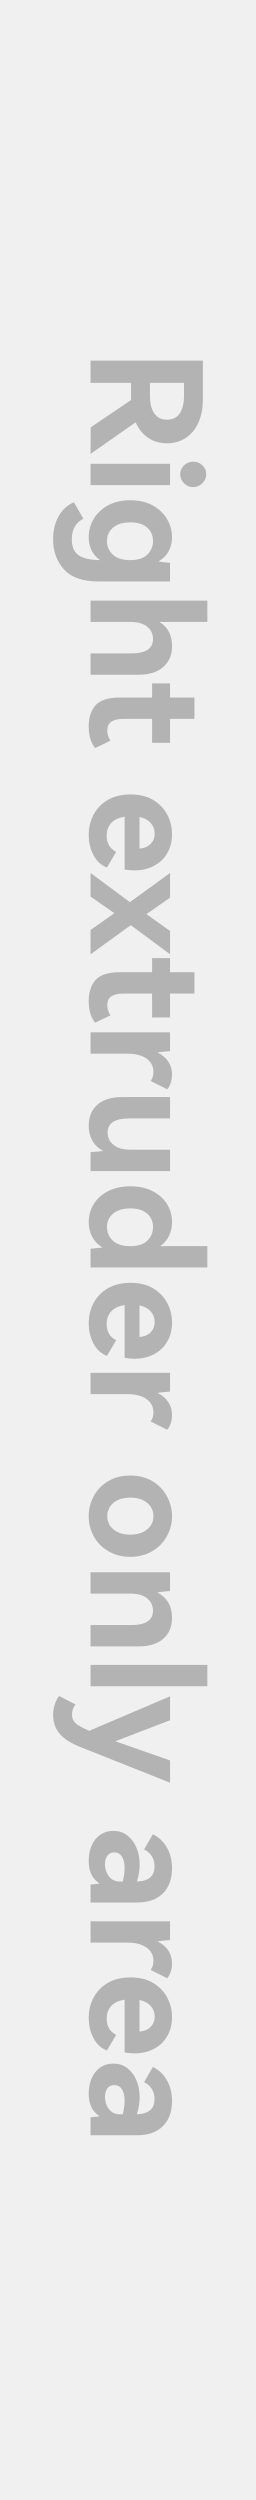
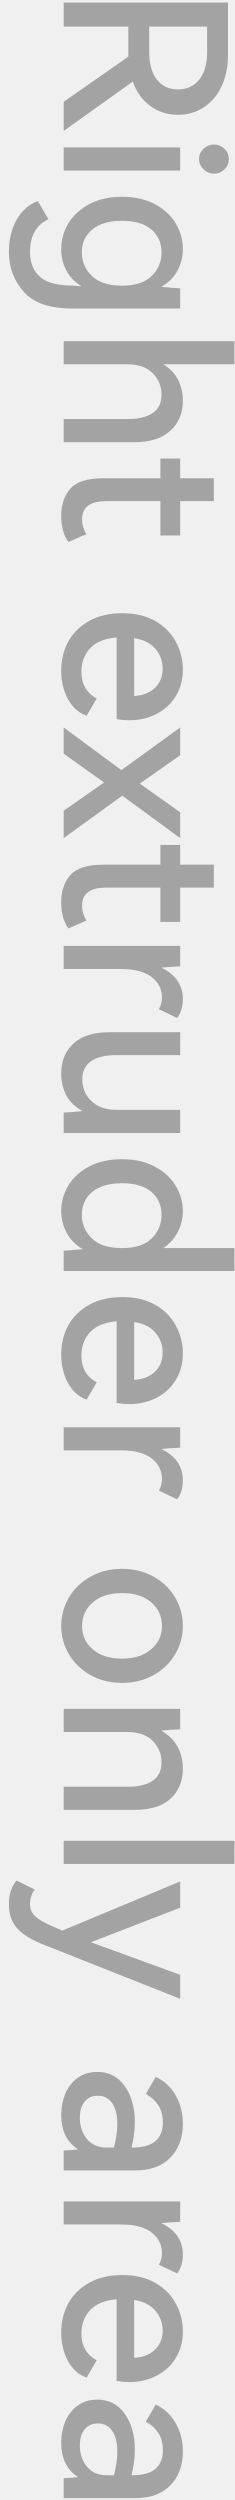
- <svg xmlns="http://www.w3.org/2000/svg" width="40" height="391" viewBox="0 0 40 391" fill="none">
-   <g clip-path="url(#clip0_18942_38919)">
-     <path d="M26.905 328.602C26.905 330.282 26.425 331.594 25.465 332.538C24.521 333.482 23.169 333.954 21.409 333.954L14.161 333.954L14.161 331.146C14.289 331.13 14.497 331.106 14.785 331.074C15.089 331.058 15.353 331.026 15.577 330.978C15.001 330.61 14.569 330.13 14.281 329.538C14.009 328.962 13.873 328.258 13.873 327.426C13.873 326.562 14.025 325.77 14.329 325.05C14.633 324.346 15.073 323.786 15.649 323.37C16.241 322.954 16.937 322.746 17.737 322.746C18.569 322.746 19.289 322.978 19.897 323.442C20.521 323.922 21.001 324.562 21.337 325.362C21.673 326.162 21.841 327.042 21.841 328.002C21.841 328.866 21.697 329.754 21.409 330.666C23.249 330.618 24.169 329.834 24.169 328.314C24.169 327.098 23.625 326.21 22.537 325.65L23.905 323.274C24.833 323.722 25.561 324.41 26.089 325.338C26.633 326.266 26.905 327.354 26.905 328.602ZM19.201 330.666C19.393 329.866 19.489 329.17 19.489 328.578C19.489 327.794 19.345 327.186 19.057 326.754C18.785 326.322 18.393 326.106 17.881 326.106C17.417 326.106 17.057 326.274 16.801 326.61C16.545 326.962 16.417 327.41 16.417 327.954C16.417 328.674 16.617 329.306 17.017 329.85C17.433 330.394 18.001 330.666 18.721 330.666L19.201 330.666Z" fill="#B3B3B3" />
-     <path d="M26.905 315.506C26.905 316.61 26.657 317.586 26.161 318.434C25.681 319.298 24.993 319.962 24.097 320.426C23.217 320.906 22.201 321.146 21.049 321.146C20.537 321.146 20.017 321.098 19.489 321.002L19.489 312.746C18.561 312.89 17.857 313.226 17.377 313.754C16.913 314.282 16.681 314.938 16.681 315.722C16.681 316.282 16.801 316.778 17.041 317.21C17.297 317.658 17.673 318.002 18.169 318.242L16.729 320.69C15.817 320.354 15.113 319.706 14.617 318.746C14.121 317.802 13.873 316.746 13.873 315.578C13.873 314.458 14.121 313.418 14.617 312.458C15.113 311.498 15.857 310.722 16.849 310.13C17.841 309.554 19.033 309.266 20.425 309.266C21.801 309.266 22.977 309.554 23.953 310.13C24.929 310.722 25.665 311.49 26.161 312.434C26.657 313.378 26.905 314.402 26.905 315.506ZM24.193 315.41C24.193 314.754 23.985 314.194 23.569 313.73C23.153 313.266 22.569 312.954 21.817 312.794L21.817 317.738C22.585 317.674 23.169 317.426 23.569 316.994C23.985 316.578 24.193 316.05 24.193 315.41Z" fill="#B3B3B3" />
-     <path d="M26.905 307.092C26.905 307.572 26.833 308.02 26.689 308.436C26.545 308.852 26.361 309.172 26.137 309.396L23.569 308.1C23.857 307.684 24.001 307.212 24.001 306.684C24.001 305.82 23.641 305.124 22.921 304.596C22.201 304.084 21.209 303.828 19.945 303.828L14.161 303.828L14.161 300.492L26.593 300.492L26.593 303.42C25.633 303.5 24.977 303.572 24.625 303.636C25.377 304.004 25.945 304.484 26.329 305.076C26.713 305.668 26.905 306.34 26.905 307.092Z" fill="#B3B3B3" />
-     <path d="M26.905 292.204C26.905 293.884 26.425 295.196 25.465 296.14C24.521 297.084 23.169 297.556 21.409 297.556L14.161 297.556L14.161 294.748C14.289 294.732 14.497 294.708 14.785 294.676C15.089 294.66 15.353 294.628 15.577 294.58C15.001 294.212 14.569 293.732 14.281 293.14C14.009 292.564 13.873 291.86 13.873 291.028C13.873 290.164 14.025 289.372 14.329 288.652C14.633 287.948 15.073 287.388 15.649 286.972C16.241 286.556 16.937 286.348 17.737 286.348C18.569 286.348 19.289 286.58 19.897 287.044C20.521 287.524 21.001 288.164 21.337 288.964C21.673 289.764 21.841 290.644 21.841 291.604C21.841 292.468 21.697 293.356 21.409 294.268C23.249 294.22 24.169 293.436 24.169 291.916C24.169 290.7 23.625 289.812 22.537 289.252L23.905 286.876C24.833 287.324 25.561 288.012 26.089 288.94C26.633 289.868 26.905 290.956 26.905 292.204ZM19.201 294.268C19.393 293.468 19.489 292.772 19.489 292.18C19.489 291.396 19.345 290.788 19.057 290.356C18.785 289.924 18.393 289.708 17.881 289.708C17.417 289.708 17.057 289.876 16.801 290.212C16.545 290.564 16.417 291.012 16.417 291.556C16.417 292.276 16.617 292.908 17.017 293.452C17.433 293.996 18.001 294.268 18.721 294.268L19.201 294.268Z" fill="#B3B3B3" />
-     <path d="M26.597 275.334L26.597 278.814L12.533 273.222C11.045 272.63 9.973 271.934 9.317 271.134C8.645 270.35 8.309 269.366 8.309 268.182C8.309 267.606 8.397 267.062 8.573 266.55C8.733 266.054 8.957 265.622 9.245 265.254L11.789 266.574C11.437 267.054 11.261 267.582 11.261 268.158C11.261 268.526 11.341 268.838 11.501 269.094C11.645 269.366 11.909 269.622 12.293 269.862C12.661 270.102 13.213 270.382 13.949 270.702L26.597 265.302L26.597 269.046L18.029 272.334L26.597 275.334Z" fill="#B3B3B3" />
-     <path d="M14.165 263.727L14.165 260.391L32.429 260.391L32.429 263.727L14.165 263.727Z" fill="#B3B3B3" />
-     <path d="M26.905 253.034C26.905 254.41 26.449 255.498 25.537 256.298C24.641 257.098 23.329 257.498 21.601 257.498L14.161 257.498L14.161 254.162L20.521 254.162C22.793 254.162 23.929 253.41 23.929 251.906C23.929 251.106 23.617 250.458 22.993 249.962C22.385 249.482 21.521 249.242 20.401 249.242L14.161 249.242L14.161 245.906L26.593 245.906L26.593 248.834C25.617 248.914 24.953 248.986 24.601 249.05C26.137 249.85 26.905 251.178 26.905 253.034Z" fill="#B3B3B3" />
-     <path d="M20.377 230.773C21.673 230.773 22.817 231.061 23.809 231.637C24.801 232.229 25.561 233.013 26.089 233.989C26.633 234.965 26.905 236.021 26.905 237.157C26.905 238.277 26.633 239.317 26.089 240.277C25.561 241.253 24.801 242.029 23.809 242.605C22.817 243.197 21.673 243.493 20.377 243.493C19.081 243.493 17.937 243.197 16.945 242.605C15.953 242.029 15.193 241.253 14.665 240.277C14.137 239.317 13.873 238.277 13.873 237.157C13.873 236.021 14.137 234.965 14.665 233.989C15.193 233.013 15.953 232.229 16.945 231.637C17.937 231.061 19.081 230.773 20.377 230.773ZM20.377 234.229C19.273 234.229 18.393 234.501 17.737 235.045C17.097 235.605 16.777 236.301 16.777 237.133C16.777 237.965 17.097 238.653 17.737 239.197C18.393 239.741 19.273 240.013 20.377 240.013C21.481 240.013 22.361 239.741 23.017 239.197C23.673 238.653 24.001 237.965 24.001 237.133C24.001 236.301 23.673 235.605 23.017 235.045C22.361 234.501 21.481 234.229 20.377 234.229Z" fill="#B3B3B3" />
-     <path d="M26.905 221.311C26.905 221.791 26.833 222.239 26.689 222.655C26.545 223.071 26.361 223.391 26.137 223.615L23.569 222.319C23.857 221.903 24.001 221.431 24.001 220.903C24.001 220.039 23.641 219.343 22.921 218.815C22.201 218.303 21.209 218.047 19.945 218.047L14.161 218.047L14.161 214.711L26.593 214.711L26.593 217.639C25.633 217.719 24.977 217.791 24.625 217.855C25.377 218.223 25.945 218.703 26.329 219.295C26.713 219.887 26.905 220.559 26.905 221.311Z" fill="#B3B3B3" />
-     <path d="M26.905 206.873C26.905 207.977 26.657 208.953 26.161 209.801C25.681 210.665 24.993 211.329 24.097 211.793C23.217 212.273 22.201 212.513 21.049 212.513C20.537 212.513 20.017 212.465 19.489 212.369L19.489 204.113C18.561 204.257 17.857 204.593 17.377 205.121C16.913 205.649 16.681 206.305 16.681 207.089C16.681 207.649 16.801 208.145 17.041 208.577C17.297 209.025 17.673 209.369 18.169 209.609L16.729 212.057C15.817 211.721 15.113 211.073 14.617 210.113C14.121 209.169 13.873 208.113 13.873 206.945C13.873 205.825 14.121 204.785 14.617 203.825C15.113 202.865 15.857 202.089 16.849 201.497C17.841 200.921 19.033 200.633 20.425 200.633C21.801 200.633 22.977 200.921 23.953 201.497C24.929 202.089 25.665 202.857 26.161 203.801C26.657 204.745 26.905 205.769 26.905 206.873ZM24.193 206.777C24.193 206.121 23.985 205.561 23.569 205.097C23.153 204.633 22.569 204.321 21.817 204.161L21.817 209.105C22.585 209.041 23.169 208.793 23.569 208.361C23.985 207.945 24.193 207.417 24.193 206.777Z" fill="#B3B3B3" />
-     <path d="M32.429 194.899L32.429 198.235L14.165 198.235L14.165 195.307C15.093 195.227 15.717 195.163 16.037 195.115C15.317 194.683 14.773 194.115 14.405 193.411C14.053 192.723 13.877 191.971 13.877 191.155C13.877 190.131 14.133 189.195 14.645 188.347C15.157 187.499 15.901 186.819 16.877 186.307C17.869 185.795 19.037 185.539 20.381 185.539C21.741 185.539 22.909 185.795 23.885 186.307C24.877 186.819 25.629 187.499 26.141 188.347C26.653 189.195 26.909 190.131 26.909 191.155C26.909 191.907 26.757 192.603 26.453 193.243C26.149 193.899 25.685 194.451 25.061 194.899L32.429 194.899ZM16.733 191.923C16.733 192.755 17.037 193.459 17.645 194.035C18.253 194.611 19.165 194.899 20.381 194.899C21.581 194.899 22.469 194.611 23.045 194.035C23.637 193.459 23.933 192.755 23.933 191.923C23.933 191.043 23.621 190.331 22.997 189.787C22.373 189.259 21.501 188.995 20.381 188.995C19.261 188.995 18.373 189.259 17.717 189.787C17.061 190.331 16.733 191.043 16.733 191.923Z" fill="#B3B3B3" />
-     <path d="M26.597 179.814L26.597 183.15L14.165 183.15L14.165 180.198C15.125 180.134 15.773 180.07 16.109 180.006C15.357 179.59 14.797 179.046 14.429 178.374C14.061 177.702 13.877 176.934 13.877 176.07C13.877 174.678 14.325 173.582 15.221 172.782C16.117 171.982 17.429 171.582 19.157 171.582L26.597 171.582L26.597 174.918L20.261 174.918C17.973 174.918 16.829 175.654 16.829 177.126C16.829 177.926 17.141 178.574 17.765 179.07C18.389 179.566 19.261 179.814 20.381 179.814L26.597 179.814Z" fill="#B3B3B3" />
-     <path d="M26.905 168.061C26.905 168.541 26.833 168.989 26.689 169.405C26.545 169.821 26.361 170.141 26.137 170.365L23.569 169.069C23.857 168.653 24.001 168.181 24.001 167.653C24.001 166.789 23.641 166.093 22.921 165.565C22.201 165.053 21.209 164.797 19.945 164.797L14.161 164.797L14.161 161.461L26.593 161.461L26.593 164.389C25.633 164.469 24.977 164.541 24.625 164.605C25.377 164.973 25.945 165.453 26.329 166.045C26.713 166.637 26.905 167.309 26.905 168.061Z" fill="#B3B3B3" />
-     <path d="M14.881 159.952C14.209 159.136 13.873 158 13.873 156.544C13.873 155.2 14.225 154.112 14.929 153.28C15.649 152.464 16.929 152.056 18.769 152.056L23.785 152.056L23.785 149.848L26.593 149.848L26.593 152.056L30.409 152.056L30.409 155.392L26.593 155.392L26.593 159.136L23.785 159.136L23.785 155.392L19.321 155.392C18.489 155.392 17.857 155.536 17.425 155.824C16.993 156.112 16.777 156.576 16.777 157.216C16.777 157.776 16.945 158.304 17.281 158.8L14.881 159.952Z" fill="#B3B3B3" />
-     <path d="M22.901 142.967L26.597 145.607L26.597 149.255L20.453 144.695L14.165 149.255L14.165 145.439L17.885 142.823L14.165 140.231L14.165 136.535L20.309 141.095L26.597 136.535L26.597 140.399L22.901 142.967Z" fill="#B3B3B3" />
-     <path d="M26.905 130.49C26.905 131.594 26.657 132.57 26.161 133.418C25.681 134.282 24.993 134.946 24.097 135.41C23.217 135.89 22.201 136.13 21.049 136.13C20.537 136.13 20.017 136.082 19.489 135.986L19.489 127.73C18.561 127.874 17.857 128.21 17.377 128.738C16.913 129.266 16.681 129.922 16.681 130.706C16.681 131.266 16.801 131.762 17.041 132.194C17.297 132.642 17.673 132.986 18.169 133.226L16.729 135.674C15.817 135.338 15.113 134.69 14.617 133.73C14.121 132.786 13.873 131.73 13.873 130.562C13.873 129.442 14.121 128.402 14.617 127.442C15.113 126.482 15.857 125.706 16.849 125.114C17.841 124.538 19.033 124.25 20.425 124.25C21.801 124.25 22.977 124.538 23.953 125.114C24.929 125.706 25.665 126.474 26.161 127.418C26.657 128.362 26.905 129.386 26.905 130.49ZM24.193 130.394C24.193 129.738 23.985 129.178 23.569 128.714C23.153 128.25 22.569 127.938 21.817 127.778L21.817 132.722C22.585 132.658 23.169 132.41 23.569 131.978C23.985 131.562 24.193 131.034 24.193 130.394Z" fill="#B3B3B3" />
-     <path d="M14.881 116.991C14.209 116.175 13.873 115.039 13.873 113.583C13.873 112.239 14.225 111.151 14.929 110.319C15.649 109.503 16.929 109.095 18.769 109.095L23.785 109.095L23.785 106.887L26.593 106.887L26.593 109.095L30.409 109.095L30.409 112.431L26.593 112.431L26.593 116.175L23.785 116.175L23.785 112.431L19.321 112.431C18.489 112.431 17.857 112.575 17.425 112.863C16.993 113.151 16.777 113.615 16.777 114.255C16.777 114.815 16.945 115.343 17.281 115.839L14.881 116.991Z" fill="#B3B3B3" />
-     <path d="M26.909 101.065C26.909 102.425 26.453 103.506 25.541 104.305C24.645 105.122 23.333 105.529 21.605 105.529L14.165 105.529L14.165 102.193L20.525 102.193C22.797 102.194 23.933 101.441 23.933 99.938C23.933 99.138 23.621 98.49 22.997 97.993C22.389 97.513 21.525 97.273 20.405 97.273L14.165 97.273L14.165 93.938L32.429 93.938L32.429 97.273L24.941 97.273C26.253 98.073 26.909 99.338 26.909 101.065Z" fill="#B3B3B3" />
-     <path d="M26.593 90.938L15.433 90.938C12.921 90.938 11.105 90.306 9.985 89.042C8.865 87.778 8.305 86.21 8.305 84.338C8.305 82.978 8.593 81.778 9.169 80.738C9.745 79.714 10.545 78.986 11.569 78.554L13.033 81.122C11.833 81.746 11.233 82.818 11.233 84.338C11.233 85.522 11.585 86.354 12.289 86.834C12.977 87.33 14.097 87.586 15.649 87.602C14.465 86.77 13.873 85.57 13.873 84.002C13.873 82.994 14.129 82.05 14.641 81.17C15.169 80.29 15.921 79.578 16.897 79.034C17.889 78.506 19.049 78.242 20.377 78.242C21.721 78.242 22.881 78.506 23.857 79.034C24.849 79.578 25.601 80.29 26.113 81.17C26.641 82.05 26.905 82.994 26.905 84.002C26.905 84.818 26.729 85.554 26.377 86.21C26.025 86.866 25.489 87.402 24.769 87.818C25.425 87.93 26.033 87.994 26.593 88.01L26.593 90.938ZM16.729 84.626C16.729 85.458 17.033 86.162 17.641 86.738C18.249 87.314 19.161 87.602 20.377 87.602C21.577 87.602 22.465 87.314 23.041 86.738C23.633 86.162 23.929 85.458 23.929 84.626C23.929 83.746 23.617 83.034 22.993 82.49C22.369 81.962 21.497 81.698 20.377 81.698C19.257 81.698 18.369 81.962 17.713 82.49C17.057 83.034 16.729 83.746 16.729 84.626Z" fill="#B3B3B3" />
-     <path d="M28.181 74.171C28.181 73.643 28.381 73.179 28.781 72.779C29.197 72.395 29.677 72.203 30.221 72.203C30.781 72.203 31.261 72.395 31.661 72.779C32.061 73.163 32.261 73.627 32.261 74.171C32.261 74.715 32.053 75.187 31.637 75.587C31.237 75.987 30.765 76.187 30.221 76.187C29.677 76.187 29.197 75.987 28.781 75.587C28.381 75.187 28.181 74.715 28.181 74.171ZM14.165 75.875L14.165 72.539L26.597 72.539L26.597 75.875L14.165 75.875Z" fill="#B3B3B3" />
-     <path d="M14.162 70.99L14.185 66.838L20.497 62.566L20.497 62.422L20.497 59.878L14.162 59.878L14.162 56.398L31.73 56.398L31.73 62.47C31.73 63.846 31.497 65.054 31.034 66.094C30.57 67.134 29.905 67.934 29.041 68.494C28.194 69.054 27.218 69.334 26.113 69.334C24.994 69.334 24.009 69.046 23.162 68.47C22.314 67.894 21.666 67.086 21.218 66.046L14.162 70.99ZM28.777 59.878L23.45 59.878L23.45 62.062C23.45 63.086 23.666 63.934 24.098 64.606C24.546 65.294 25.218 65.638 26.113 65.638C27.026 65.638 27.698 65.302 28.13 64.63C28.561 63.958 28.777 63.102 28.777 62.062L28.777 59.878Z" fill="#B3B3B3" />
-   </g>
-   <defs>
-     <clipPath id="clip0_18942_38919">
-       <rect width="390" height="39" fill="white" transform="matrix(-4.37114e-08 1 1 4.37114e-08 0.867188 0.175781)" />
-     </clipPath>
-   </defs>
+ <svg xmlns="http://www.w3.org/2000/svg" width="25" height="266" viewBox="0 0 25 266" fill="none">
+   <path d="M19.456 260.837C19.456 262.317 19.018 263.511 18.143 264.419C17.267 265.342 16.009 265.804 14.369 265.804L6.775 265.804L6.775 263.679C7.492 263.647 8.001 263.607 8.304 263.559C7.11 262.795 6.513 261.569 6.513 259.882C6.513 259.054 6.664 258.29 6.966 257.589C7.269 256.904 7.707 256.355 8.28 255.941C8.853 255.527 9.545 255.32 10.357 255.32C11.583 255.32 12.555 255.822 13.271 256.825C13.987 257.828 14.345 259.109 14.345 260.67C14.345 261.545 14.226 262.445 13.987 263.368L14.035 263.368C15.165 263.368 15.993 263.145 16.519 262.7C17.06 262.254 17.331 261.585 17.331 260.694C17.331 259.977 17.171 259.372 16.853 258.879C16.55 258.401 16.105 257.995 15.516 257.661L16.567 255.846C17.442 256.244 18.143 256.888 18.668 257.78C19.193 258.672 19.456 259.691 19.456 260.837ZM12.125 263.368C12.363 262.413 12.483 261.577 12.483 260.861C12.483 259.905 12.3 259.165 11.934 258.64C11.567 258.114 11.058 257.852 10.405 257.852C9.816 257.852 9.346 258.067 8.996 258.496C8.662 258.926 8.495 259.492 8.495 260.192C8.495 261.068 8.741 261.816 9.235 262.437C9.744 263.058 10.445 263.368 11.336 263.368L12.125 263.368Z" fill="#A3A3A3" />
+   <path d="M19.456 248.061C19.456 249.143 19.201 250.09 18.692 250.902C18.198 251.714 17.514 252.343 16.638 252.789C15.778 253.235 14.807 253.458 13.725 253.458C13.358 253.458 12.921 253.418 12.411 253.338L12.411 244.646C11.169 244.741 10.23 245.123 9.593 245.792C8.972 246.461 8.662 247.296 8.662 248.299C8.662 249.605 9.203 250.552 10.286 251.141L9.211 252.98C8.351 252.662 7.683 252.057 7.205 251.165C6.743 250.273 6.513 249.278 6.513 248.18C6.513 247.05 6.759 246.023 7.253 245.099C7.762 244.176 8.511 243.436 9.498 242.878C10.485 242.337 11.663 242.066 13.032 242.066C14.369 242.066 15.524 242.337 16.495 242.878C17.466 243.436 18.198 244.168 18.692 245.075C19.201 245.999 19.456 246.994 19.456 248.061ZM17.307 247.965C17.307 247.153 17.044 246.445 16.519 245.84C16.009 245.251 15.261 244.876 14.274 244.717L14.274 250.878C15.229 250.815 15.969 250.52 16.495 249.995C17.036 249.47 17.307 248.793 17.307 247.965Z" fill="#A3A3A3" />
+   <path d="M19.456 239.886C19.456 240.3 19.4 240.682 19.289 241.033C19.177 241.399 19.026 241.685 18.835 241.892L16.901 240.961C17.124 240.595 17.235 240.189 17.235 239.743C17.235 238.836 16.861 238.095 16.113 237.522C15.364 236.965 14.298 236.686 12.913 236.686L6.775 236.686L6.775 234.227L19.169 234.227L19.169 236.4C18.405 236.432 17.737 236.479 17.163 236.543C17.928 236.909 18.501 237.371 18.883 237.928C19.265 238.501 19.456 239.154 19.456 239.886Z" fill="#A3A3A3" />
+   <path d="M19.456 225.97C19.456 227.45 19.018 228.644 18.143 229.552C17.267 230.475 16.009 230.937 14.369 230.937L6.775 230.937L6.775 228.811C7.492 228.78 8.001 228.74 8.304 228.692C7.11 227.928 6.513 226.702 6.513 225.014C6.513 224.187 6.664 223.422 6.966 222.722C7.269 222.037 7.707 221.488 8.28 221.074C8.853 220.66 9.545 220.453 10.357 220.453C11.583 220.453 12.555 220.955 13.271 221.958C13.987 222.961 14.345 224.242 14.345 225.802C14.345 226.678 14.226 227.578 13.987 228.501L14.035 228.501C15.165 228.501 15.993 228.278 16.519 227.832C17.06 227.387 17.331 226.718 17.331 225.826C17.331 225.11 17.171 224.505 16.853 224.011C16.55 223.534 16.105 223.128 15.516 222.793L16.567 220.979C17.442 221.377 18.143 222.021 18.668 222.913C19.193 223.804 19.456 224.823 19.456 225.97ZM12.125 228.501C12.363 227.546 12.483 226.71 12.483 225.994C12.483 225.038 12.3 224.298 11.934 223.773C11.567 223.247 11.058 222.985 10.405 222.985C9.816 222.985 9.346 223.199 8.996 223.629C8.662 224.059 8.495 224.624 8.495 225.325C8.495 226.2 8.741 226.949 9.235 227.57C9.744 228.191 10.445 228.501 11.336 228.501L12.125 228.501Z" fill="#A3A3A3" />
+   <path d="M19.169 210.12L19.169 212.675L4.721 206.944C3.368 206.418 2.405 205.829 1.831 205.176C1.242 204.54 0.948 203.68 0.948 202.597C0.948 201.563 1.218 200.727 1.76 200.09L3.694 201.045C3.36 201.491 3.193 202.008 3.193 202.597C3.193 203.107 3.368 203.529 3.718 203.863C4.052 204.213 4.713 204.595 5.7 205.009L6.631 205.415L19.169 200.185L19.169 202.979L9.664 206.657L19.169 210.12Z" fill="#A3A3A3" />
+   <path d="M6.775 198.323L6.775 195.863L24.948 195.863L24.948 198.323L6.775 198.323Z" fill="#A3A3A3" />
+   <path d="M19.456 188.177C19.456 189.514 19.018 190.581 18.143 191.377C17.267 192.173 16.001 192.571 14.345 192.571L6.775 192.571L6.775 190.111L13.605 190.111C14.752 190.111 15.635 189.896 16.256 189.466C16.877 189.036 17.187 188.384 17.187 187.508C17.187 186.616 16.869 185.852 16.232 185.215C15.611 184.594 14.72 184.284 13.557 184.284L6.775 184.284L6.775 181.824L19.169 181.824L19.169 183.997C18.389 184.029 17.713 184.077 17.14 184.141C17.904 184.555 18.477 185.104 18.859 185.788C19.257 186.489 19.456 187.285 19.456 188.177Z" fill="#A3A3A3" />
+   <path d="M12.984 166.926C14.242 166.926 15.364 167.204 16.352 167.762C17.339 168.319 18.103 169.059 18.644 169.983C19.185 170.922 19.456 171.933 19.456 173.015C19.456 174.082 19.185 175.077 18.644 176.001C18.103 176.924 17.339 177.664 16.352 178.221C15.364 178.779 14.242 179.057 12.984 179.057C11.727 179.057 10.604 178.779 9.617 178.221C8.63 177.664 7.866 176.924 7.325 176.001C6.783 175.077 6.513 174.082 6.513 173.015C6.513 171.933 6.783 170.922 7.325 169.983C7.866 169.059 8.63 168.319 9.617 167.762C10.604 167.204 11.727 166.926 12.984 166.926ZM12.984 169.505C11.679 169.505 10.644 169.831 9.88 170.484C9.116 171.153 8.733 171.989 8.733 172.992C8.733 174.01 9.116 174.846 9.88 175.499C10.644 176.152 11.679 176.478 12.984 176.478C14.29 176.478 15.325 176.144 16.089 175.475C16.853 174.822 17.235 173.995 17.235 172.992C17.235 171.989 16.853 171.153 16.089 170.484C15.325 169.831 14.29 169.505 12.984 169.505Z" fill="#A3A3A3" />
+   <path d="M19.456 157.519C19.456 157.933 19.4 158.315 19.289 158.665C19.177 159.032 19.026 159.318 18.835 159.525L16.901 158.594C17.124 158.228 17.235 157.822 17.235 157.376C17.235 156.468 16.861 155.728 16.113 155.155C15.364 154.598 14.298 154.319 12.913 154.319L6.775 154.319L6.775 151.859L19.169 151.859L19.169 154.033C18.405 154.064 17.737 154.112 17.163 154.176C17.928 154.542 18.501 155.004 18.883 155.561C19.265 156.134 19.456 156.787 19.456 157.519Z" fill="#A3A3A3" />
+   <path d="M19.456 144.002C19.456 145.085 19.201 146.032 18.692 146.844C18.198 147.656 17.514 148.285 16.638 148.73C15.778 149.176 14.807 149.399 13.725 149.399C13.358 149.399 12.921 149.359 12.411 149.28L12.411 140.587C11.169 140.682 10.23 141.065 9.593 141.733C8.972 142.402 8.662 143.238 8.662 144.241C8.662 145.546 9.203 146.494 10.286 147.083L9.211 148.921C8.351 148.603 7.683 147.998 7.205 147.106C6.743 146.215 6.513 145.22 6.513 144.121C6.513 142.991 6.759 141.964 7.253 141.041C7.762 140.117 8.511 139.377 9.498 138.82C10.485 138.278 11.663 138.008 13.032 138.008C14.369 138.008 15.524 138.278 16.495 138.82C17.466 139.377 18.198 140.109 18.692 141.017C19.201 141.94 19.456 142.935 19.456 144.002ZM17.307 143.906C17.307 143.094 17.044 142.386 16.519 141.781C16.009 141.192 15.261 140.818 14.274 140.659L14.274 146.82C15.229 146.756 15.969 146.462 16.495 145.936C17.036 145.411 17.307 144.734 17.307 143.906Z" fill="#A3A3A3" />
+   <path d="M24.948 132.797L24.948 135.233L6.775 135.233L6.775 133.083C7.857 133.004 8.534 132.948 8.805 132.916C8.041 132.47 7.467 131.881 7.085 131.149C6.703 130.432 6.512 129.668 6.512 128.856C6.512 127.885 6.767 126.978 7.276 126.134C7.786 125.29 8.526 124.614 9.497 124.104C10.484 123.595 11.646 123.34 12.984 123.34C14.305 123.34 15.452 123.595 16.423 124.104C17.41 124.614 18.158 125.29 18.668 126.134C19.193 126.978 19.456 127.885 19.456 128.856C19.456 129.636 19.28 130.369 18.93 131.053C18.58 131.754 18.063 132.335 17.378 132.797L24.948 132.797ZM8.709 129.262C8.709 130.233 9.059 131.061 9.76 131.746C10.46 132.446 11.535 132.797 12.984 132.797C14.417 132.797 15.476 132.446 16.16 131.746C16.845 131.061 17.187 130.233 17.187 129.262C17.187 128.243 16.821 127.423 16.088 126.803C15.356 126.198 14.321 125.895 12.984 125.895C11.631 125.895 10.58 126.198 9.832 126.803C9.083 127.423 8.709 128.243 8.709 129.262Z" fill="#A3A3A3" />
+   <path d="M19.169 118.091L19.169 120.551L6.775 120.551L6.775 118.378C7.571 118.346 8.239 118.29 8.781 118.21C8.017 117.812 7.443 117.263 7.061 116.563C6.695 115.862 6.512 115.082 6.512 114.222C6.512 112.885 6.95 111.818 7.825 111.022C8.701 110.226 9.967 109.828 11.623 109.828L19.169 109.828L19.169 112.264L12.339 112.264C11.209 112.264 10.325 112.479 9.688 112.909C9.067 113.339 8.757 113.991 8.757 114.867C8.757 115.759 9.075 116.515 9.712 117.136C10.349 117.773 11.248 118.091 12.411 118.091L19.169 118.091Z" fill="#A3A3A3" />
+   <path d="M19.456 106.304C19.456 106.718 19.4 107.1 19.289 107.451C19.177 107.817 19.026 108.103 18.835 108.31L16.901 107.379C17.124 107.013 17.235 106.607 17.235 106.161C17.235 105.254 16.861 104.513 16.113 103.94C15.364 103.383 14.298 103.104 12.913 103.104L6.775 103.104L6.775 100.645L19.169 100.645L19.169 102.818C18.405 102.85 17.737 102.897 17.163 102.961C17.928 103.327 18.501 103.789 18.883 104.346C19.265 104.919 19.456 105.572 19.456 106.304Z" fill="#A3A3A3" />
+   <path d="M7.276 98.786C6.767 98.086 6.512 97.154 6.512 95.992C6.512 94.814 6.838 93.851 7.491 93.102C8.144 92.37 9.306 92.004 10.978 92.004L17.067 92.004L17.067 89.902L19.169 89.902L19.169 92.004L22.751 92.004L22.751 94.44L19.169 94.44L19.169 98.094L17.067 98.094L17.067 94.44L11.312 94.44C9.593 94.44 8.733 95.077 8.733 96.35C8.733 96.923 8.884 97.457 9.187 97.95L7.276 98.786Z" fill="#A3A3A3" />
+   <path d="M14.87 83.373L19.169 86.429L19.169 89.176L13.008 84.662L6.775 89.176L6.775 86.262L11.073 83.253L6.775 80.196L6.775 77.402L12.912 81.94L19.169 77.402L19.169 80.364L14.87 83.373Z" fill="#A3A3A3" />
+   <path d="M19.456 71.24C19.456 72.323 19.201 73.27 18.692 74.082C18.198 74.894 17.514 75.523 16.638 75.969C15.778 76.414 14.807 76.637 13.725 76.637C13.358 76.637 12.921 76.597 12.411 76.518L12.411 67.825C11.169 67.921 10.23 68.303 9.593 68.972C8.972 69.64 8.662 70.476 8.662 71.479C8.662 72.784 9.203 73.732 10.286 74.321L9.211 76.16C8.351 75.841 7.683 75.236 7.205 74.345C6.743 73.453 6.513 72.458 6.513 71.36C6.513 70.229 6.759 69.202 7.253 68.279C7.762 67.356 8.511 66.615 9.498 66.058C10.485 65.517 11.663 65.246 13.032 65.246C14.369 65.246 15.524 65.517 16.495 66.058C17.466 66.615 18.198 67.348 18.692 68.255C19.201 69.178 19.456 70.174 19.456 71.24ZM17.307 71.145C17.307 70.333 17.044 69.624 16.519 69.019C16.009 68.43 15.261 68.056 14.274 67.897L14.274 74.058C15.229 73.995 15.969 73.7 16.495 73.175C17.036 72.649 17.307 71.973 17.307 71.145Z" fill="#A3A3A3" />
+   <path d="M7.276 57.669C6.767 56.968 6.512 56.037 6.512 54.875C6.512 53.697 6.838 52.733 7.491 51.985C8.144 51.253 9.306 50.887 10.978 50.887L17.067 50.887L17.067 48.785L19.169 48.785L19.169 50.887L22.751 50.887L22.751 53.322L19.169 53.322L19.169 56.976L17.067 56.976L17.067 53.322L11.312 53.322C9.593 53.322 8.733 53.959 8.733 55.233C8.733 55.806 8.884 56.34 9.187 56.833L7.276 57.669Z" fill="#A3A3A3" />
+   <path d="M19.456 42.653C19.456 43.974 19.01 45.033 18.118 45.829C17.243 46.641 15.985 47.047 14.345 47.047L6.775 47.047L6.775 44.587L13.605 44.587C14.751 44.587 15.635 44.373 16.256 43.943C16.877 43.513 17.187 42.86 17.187 41.984C17.187 41.093 16.869 40.329 16.232 39.692C15.611 39.071 14.719 38.761 13.557 38.761L6.775 38.761L6.775 36.301L24.948 36.301L24.948 38.761L17.378 38.761C18.063 39.175 18.58 39.716 18.93 40.384C19.28 41.069 19.456 41.825 19.456 42.653Z" fill="#A3A3A3" />
+   <path d="M19.169 32.83L7.731 32.83C5.295 32.83 3.559 32.233 2.524 31.039C1.474 29.861 0.948 28.444 0.948 26.788C0.948 25.515 1.219 24.384 1.76 23.397C2.302 22.426 3.058 21.757 4.029 21.391L5.151 23.326C3.846 23.947 3.193 25.101 3.193 26.788C3.193 27.951 3.551 28.842 4.268 29.463C4.968 30.084 6.162 30.394 7.85 30.394L8.686 30.466C7.953 30.02 7.404 29.447 7.038 28.747C6.688 28.062 6.513 27.314 6.513 26.502C6.513 25.531 6.767 24.615 7.277 23.756C7.802 22.912 8.55 22.227 9.522 21.702C10.509 21.192 11.663 20.938 12.984 20.938C14.322 20.938 15.476 21.192 16.447 21.702C17.434 22.227 18.182 22.912 18.692 23.756C19.201 24.615 19.456 25.531 19.456 26.502C19.456 27.314 19.265 28.078 18.883 28.794C18.501 29.511 17.928 30.084 17.163 30.514C18.087 30.609 18.756 30.665 19.169 30.681L19.169 32.83ZM8.71 26.86C8.71 27.831 9.06 28.659 9.76 29.344C10.461 30.044 11.536 30.394 12.984 30.394C14.417 30.394 15.476 30.044 16.16 29.344C16.845 28.659 17.187 27.831 17.187 26.86C17.187 25.841 16.821 25.021 16.089 24.4C15.357 23.795 14.322 23.493 12.984 23.493C11.631 23.493 10.58 23.795 9.832 24.4C9.084 25.021 8.71 25.841 8.71 26.86Z" fill="#A3A3A3" />
+   <path d="M21.175 16.903C21.175 16.489 21.335 16.131 21.653 15.829C21.971 15.526 22.346 15.375 22.775 15.375C23.205 15.375 23.571 15.526 23.874 15.829C24.192 16.131 24.352 16.489 24.352 16.903C24.352 17.349 24.192 17.723 23.874 18.026C23.571 18.328 23.205 18.48 22.775 18.48C22.346 18.48 21.971 18.32 21.653 18.002C21.335 17.699 21.175 17.333 21.175 16.903ZM6.775 18.145L6.775 15.685L19.169 15.685L19.169 18.145L6.775 18.145Z" fill="#A3A3A3" />
+   <path d="M6.776 13.933L6.776 10.829L13.654 6.029L13.654 5.838L13.654 2.829L6.776 2.829L6.776 0.273L24.257 0.273L24.257 5.862C24.257 7.103 24.034 8.202 23.588 9.157C23.142 10.128 22.514 10.877 21.702 11.402C20.905 11.943 19.982 12.214 18.931 12.214C17.801 12.214 16.814 11.896 15.97 11.259C15.126 10.638 14.513 9.778 14.131 8.68L6.776 13.933ZM22.036 2.829L15.875 2.829L15.875 5.551C15.875 6.793 16.145 7.764 16.687 8.465C17.228 9.165 17.976 9.515 18.931 9.515C19.887 9.515 20.643 9.165 21.2 8.465C21.757 7.764 22.036 6.793 22.036 5.551L22.036 2.829Z" fill="#A3A3A3" />
</svg>
